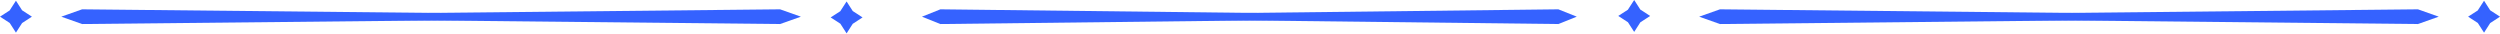
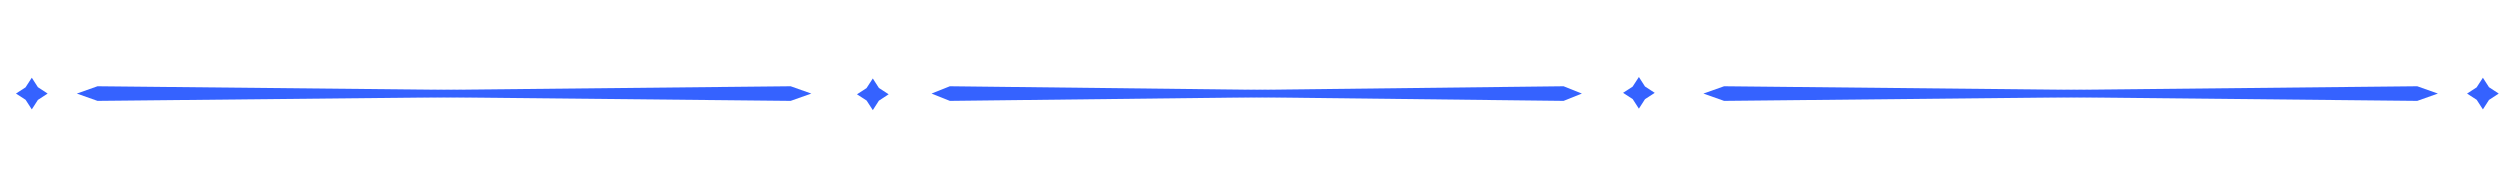
- <svg xmlns="http://www.w3.org/2000/svg" id="Layer_1" data-name="Layer 1" viewBox="0 0 1698.22 22.67">
-   <defs>
-     <style>
-       .cls-1 {
-         fill: #3562ff;
-       }
-     </style>
-   </defs>
+ <svg xmlns="http://www.w3.org/2000/svg" version="1.1" id="Layer_1" x="0px" y="0px" viewBox="0 0 1710 128" style="enable-background:new 0 0 1710 128;" xml:space="preserve">
+   <style type="text/css">
+ 	.st0{fill:#3562FF;}
+ </style>
  <g>
-     <polygon class="cls-1" points="544.03 11.33 529.9 16.33 42.89 11.33 529.9 6.33 544.03 11.33" />
-     <polygon class="cls-1" points="41.64 11.33 55.77 16.33 542.77 11.33 55.77 6.33 41.64 11.33" />
+     <polygon class="st0" points="554.94,64 540.81,69 53.81,64 540.81,59  " />
+     <polygon class="st0" points="52.56,64 66.69,69 553.69,64 66.69,59  " />
  </g>
  <g>
-     <polygon class="cls-1" points="1656.61 11.33 1642.48 16.33 1155.48 11.33 1642.48 6.33 1656.61 11.33" />
-     <polygon class="cls-1" points="1154.23 11.33 1168.36 16.33 1655.36 11.33 1168.36 6.33 1154.23 11.33" />
+     <polygon class="st0" points="1667.52,64 1653.4,69 1166.39,64 1653.4,59  " />
+     <polygon class="st0" points="1165.14,64 1179.27,69 1666.27,64 1179.27,59  " />
  </g>
-   <polygon class="cls-1" points="21.67 11.32 15 15.67 10.83 22.16 6.59 15.59 0 11.32 6.54 7.11 10.83 .49 15 6.98 21.67 11.32" />
-   <polygon class="cls-1" points="1698.22 11.33 1691.55 15.68 1687.38 22.17 1683.14 15.6 1676.55 11.33 1683.09 7.12 1687.38 .5 1691.55 6.99 1698.22 11.33" />
-   <polygon class="cls-1" points="585.92 11.83 579.25 16.18 575.08 22.67 570.84 16.1 564.25 11.83 570.79 7.62 575.08 1 579.25 7.49 585.92 11.83" />
-   <polygon class="cls-1" points="1120.92 10.83 1114.25 15.18 1110.08 21.67 1105.84 15.1 1099.25 10.83 1105.79 6.62 1110.08 0 1114.25 6.49 1120.92 10.83" />
+   <polygon class="st0" points="32.58,63.99 25.92,68.34 21.75,74.82 17.51,68.26 10.92,63.99 17.45,59.77 21.75,53.16 25.92,59.64 " />
+   <polygon class="st0" points="1709.13,64 1702.47,68.35 1698.3,74.83 1694.06,68.27 1687.47,64 1694,59.78 1698.3,53.17   1702.47,59.65 " />
+   <polygon class="st0" points="607.83,64.5 601.17,68.85 597,75.33 592.76,68.77 586.17,64.5 592.7,60.28 597,53.67 601.17,60.15 " />
+   <polygon class="st0" points="1131.83,63.5 1125.17,67.85 1121,74.33 1116.76,67.77 1110.17,63.5 1116.7,59.28 1121,52.67   1125.17,59.15 " />
  <g>
-     <polygon class="cls-1" points="1071.08 11.33 1058.57 16.33 627.38 11.33 1058.57 6.33 1071.08 11.33" />
-     <polygon class="cls-1" points="626.28 11.33 638.79 16.33 1069.98 11.33 638.79 6.33 626.28 11.33" />
+     <polygon class="st0" points="1082,64 1069.49,69 638.3,64 1069.49,59  " />
+     <polygon class="st0" points="637.19,64 649.7,69 1080.89,64 649.7,59  " />
  </g>
</svg>
